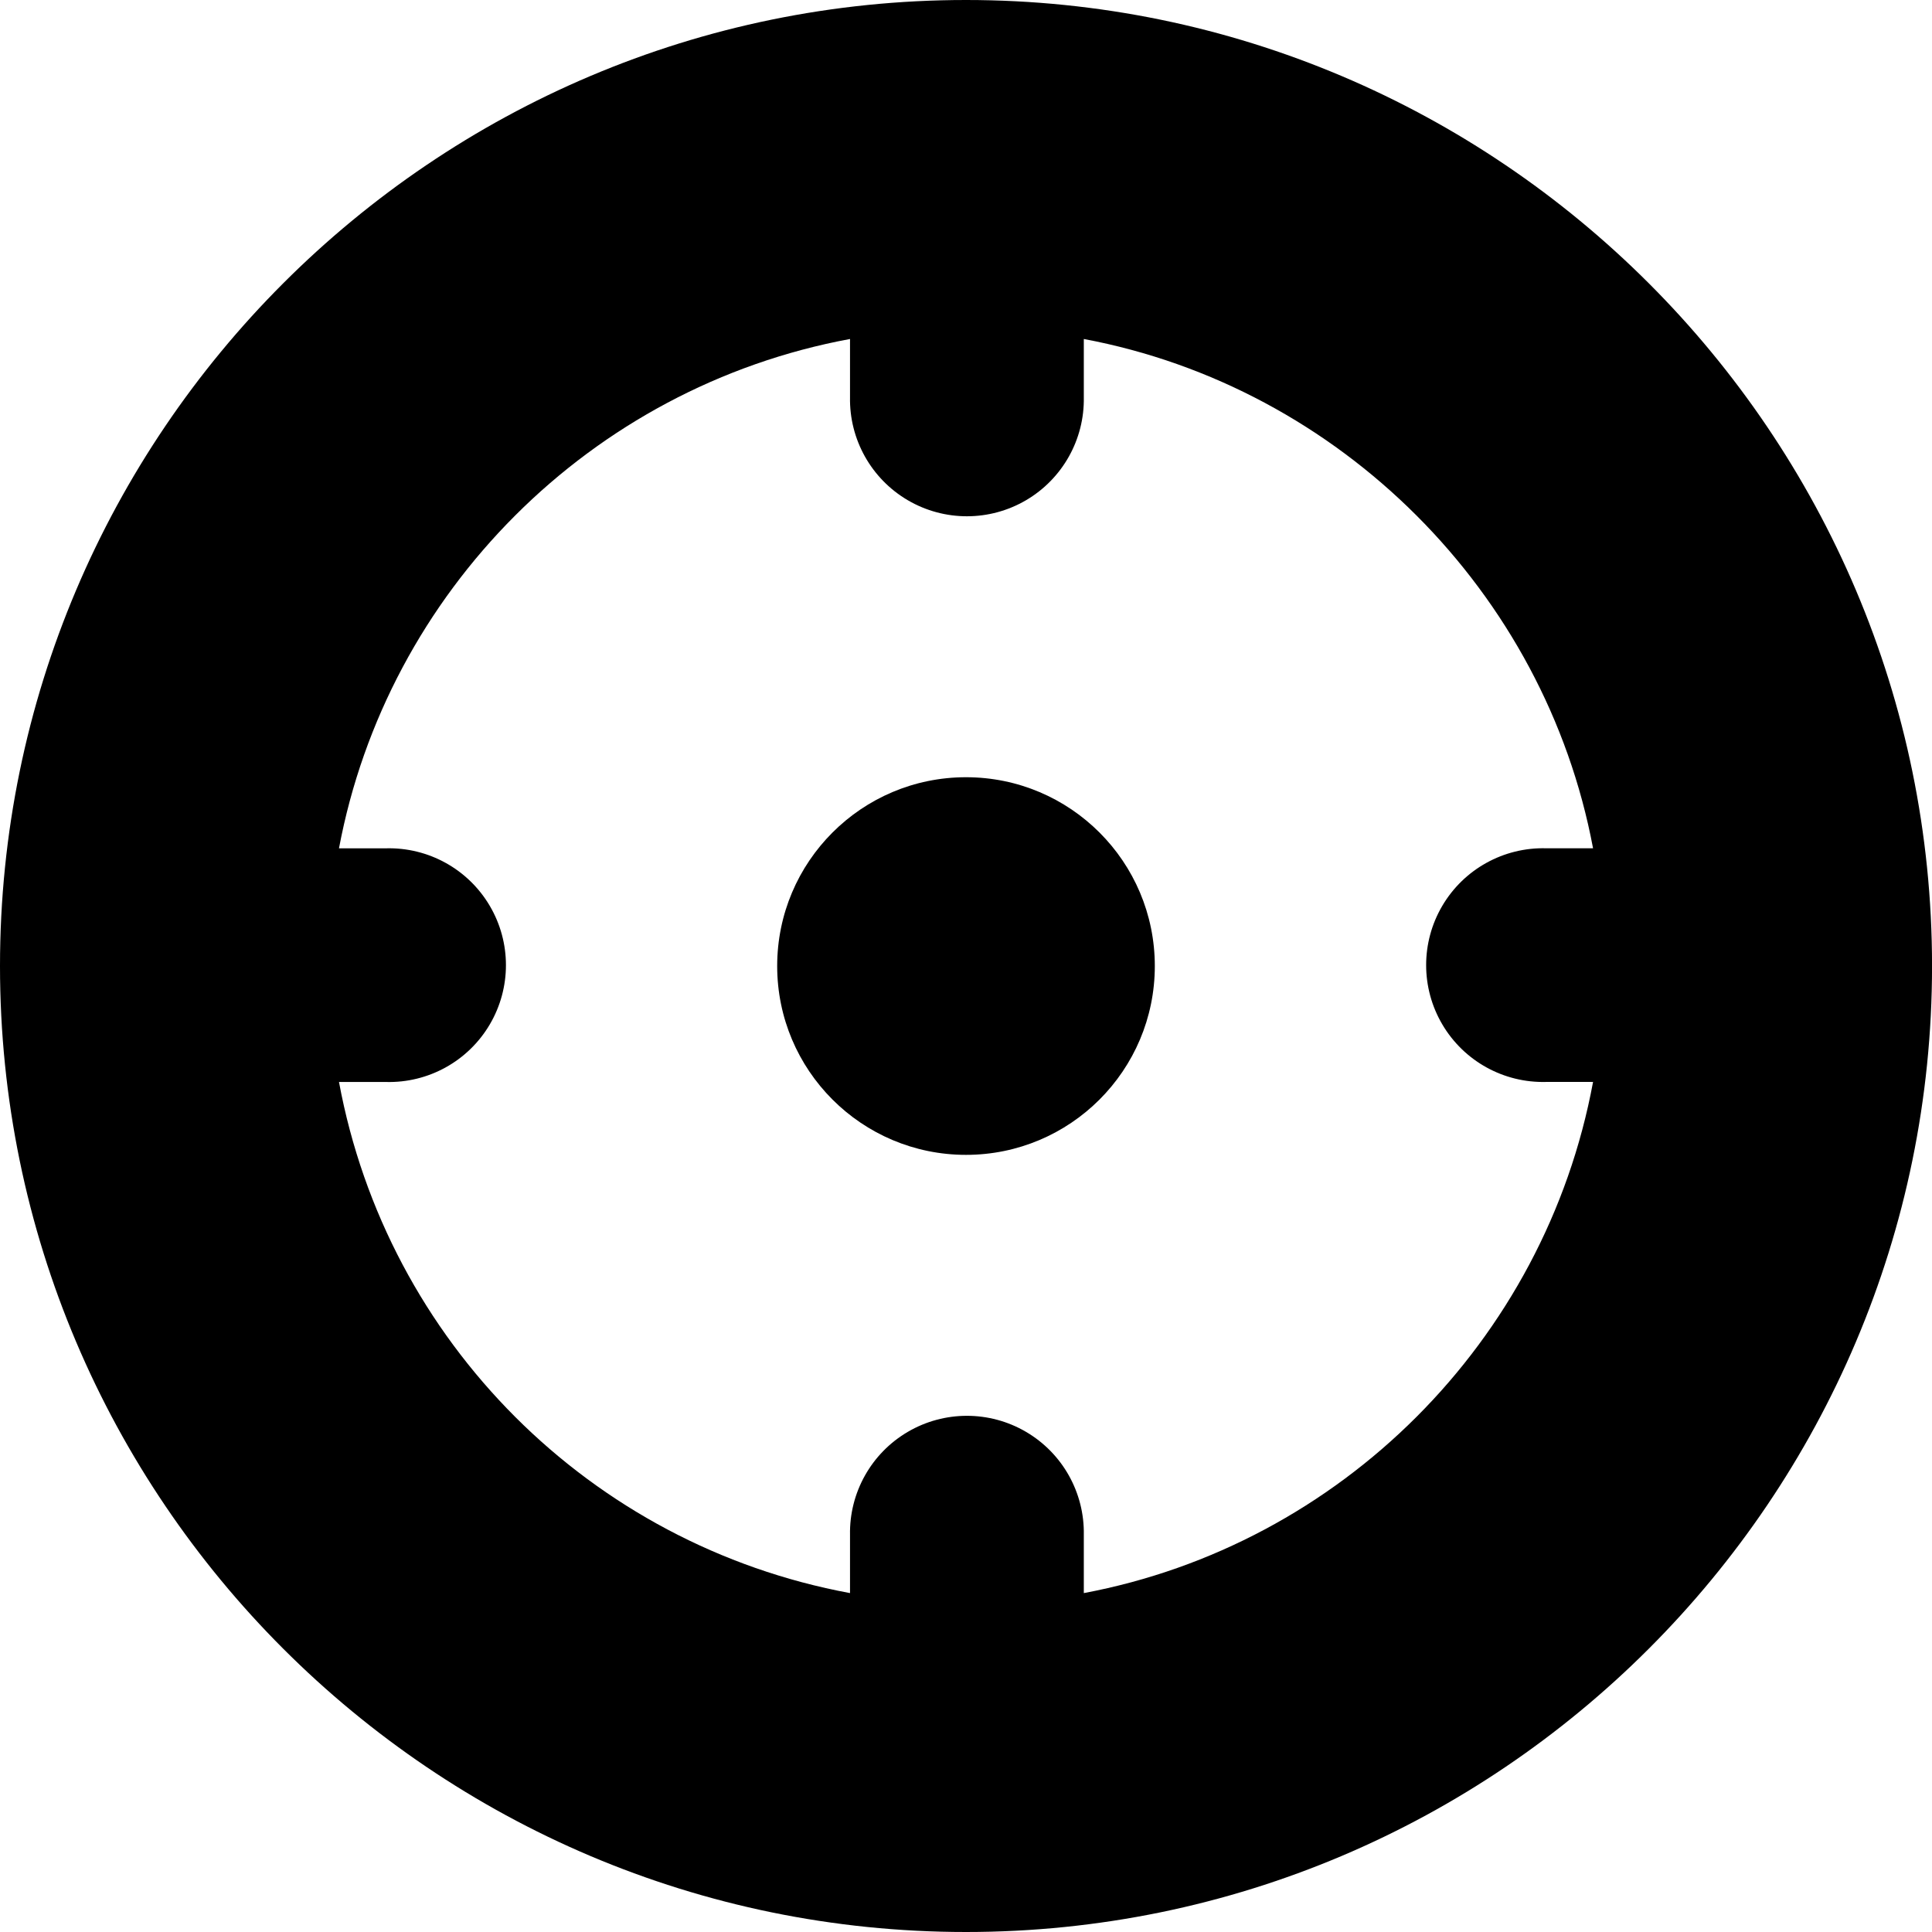
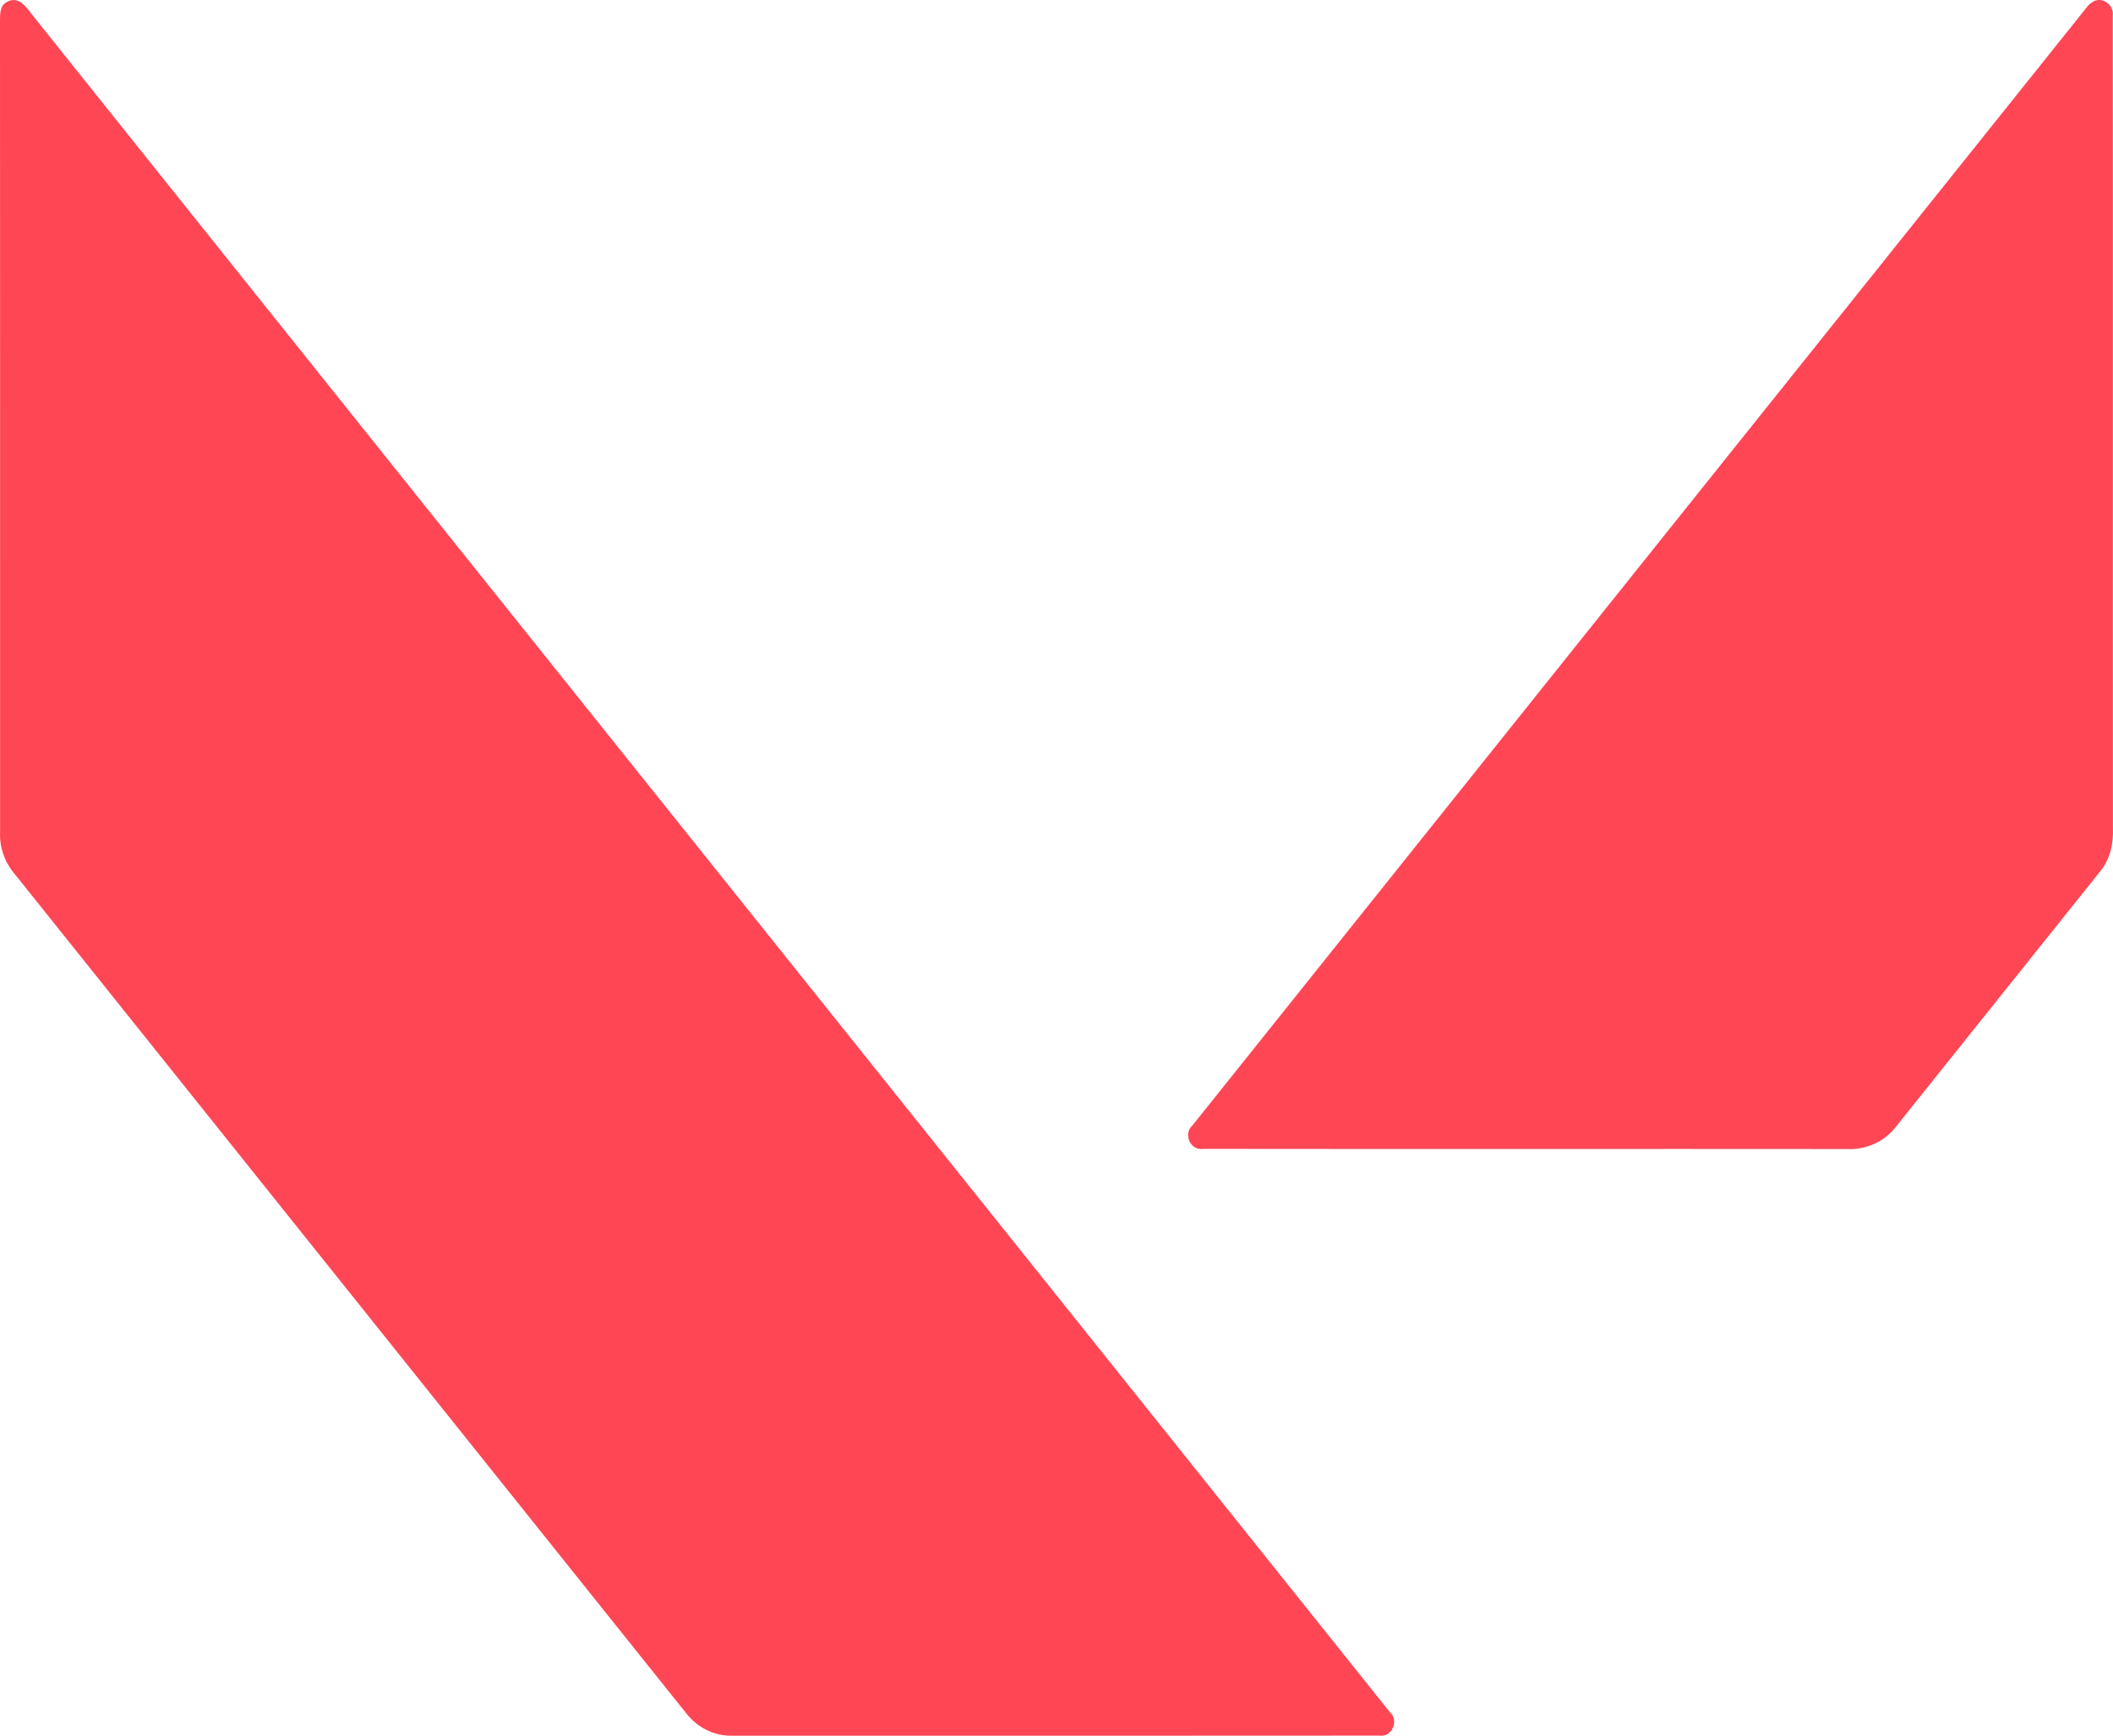
- <svg xmlns="http://www.w3.org/2000/svg" xml:space="preserve" viewBox="0 0 45.492 45.492">
-   <path d="M22.746 0C10.203 0 0 10.204 0 22.746s10.203 22.746 22.746 22.746 22.747-10.204 22.747-22.746S35.289 0 22.746 0zm2.774 37.512v-1.369a2.753 2.753 0 1 0-5.505 0v1.369A15.025 15.025 0 0 1 7.982 25.477h1.105a2.752 2.752 0 1 0 0-5.502H7.982C9.115 13.936 13.9 9.115 20.015 7.982v1.369a2.753 2.753 0 1 0 5.505 0V7.982c6.036 1.133 10.858 5.954 11.991 11.992h-1.104a2.752 2.752 0 1 0 0 5.502h1.104c-1.133 6.116-5.955 10.902-11.991 12.036z" />
-   <circle cx="22.746" cy="22.747" r="4.446" />
+ <svg xmlns="http://www.w3.org/2000/svg" id="svg1" width="292.578" height="240.348" viewBox="0 0 292.578 423.038">
+   <path id="ff4655ff" fill="#ff4655" d="M-109.564.514c3.17-1.89 5.19 1.93 6.9 3.94 110.03 137.65 220.19 275.2 330.21 412.85 2.26 1.96.55 6.15-2.5 5.7-52.68.06-105.37.02-158.05.02-4.22.05-8.26-2.05-10.85-5.34-54.66-68.29-109.29-136.61-163.95-204.91a14.53 14.53 0 0 1-3.37-9.92c0-65.98.02-131.97-.02-197.95.03-1.56-.03-3.58 1.63-4.39m508.88-.32c2.25-.85 4.73 1.23 4.4 3.59.08 66.01-.01 132.02.04 198.03.15 3.74-.67 7.61-3.1 10.55-16.61 20.78-33.24 41.55-49.85 62.32-2.77 3.6-7.3 5.59-11.83 5.36-52.33-.05-104.67.03-157-.04-3.09.48-4.85-3.69-2.57-5.7 72.57-90.79 145.2-181.55 217.81-272.32.55-.78 1.25-1.38 2.1-1.79" opacity="1" />
</svg>
